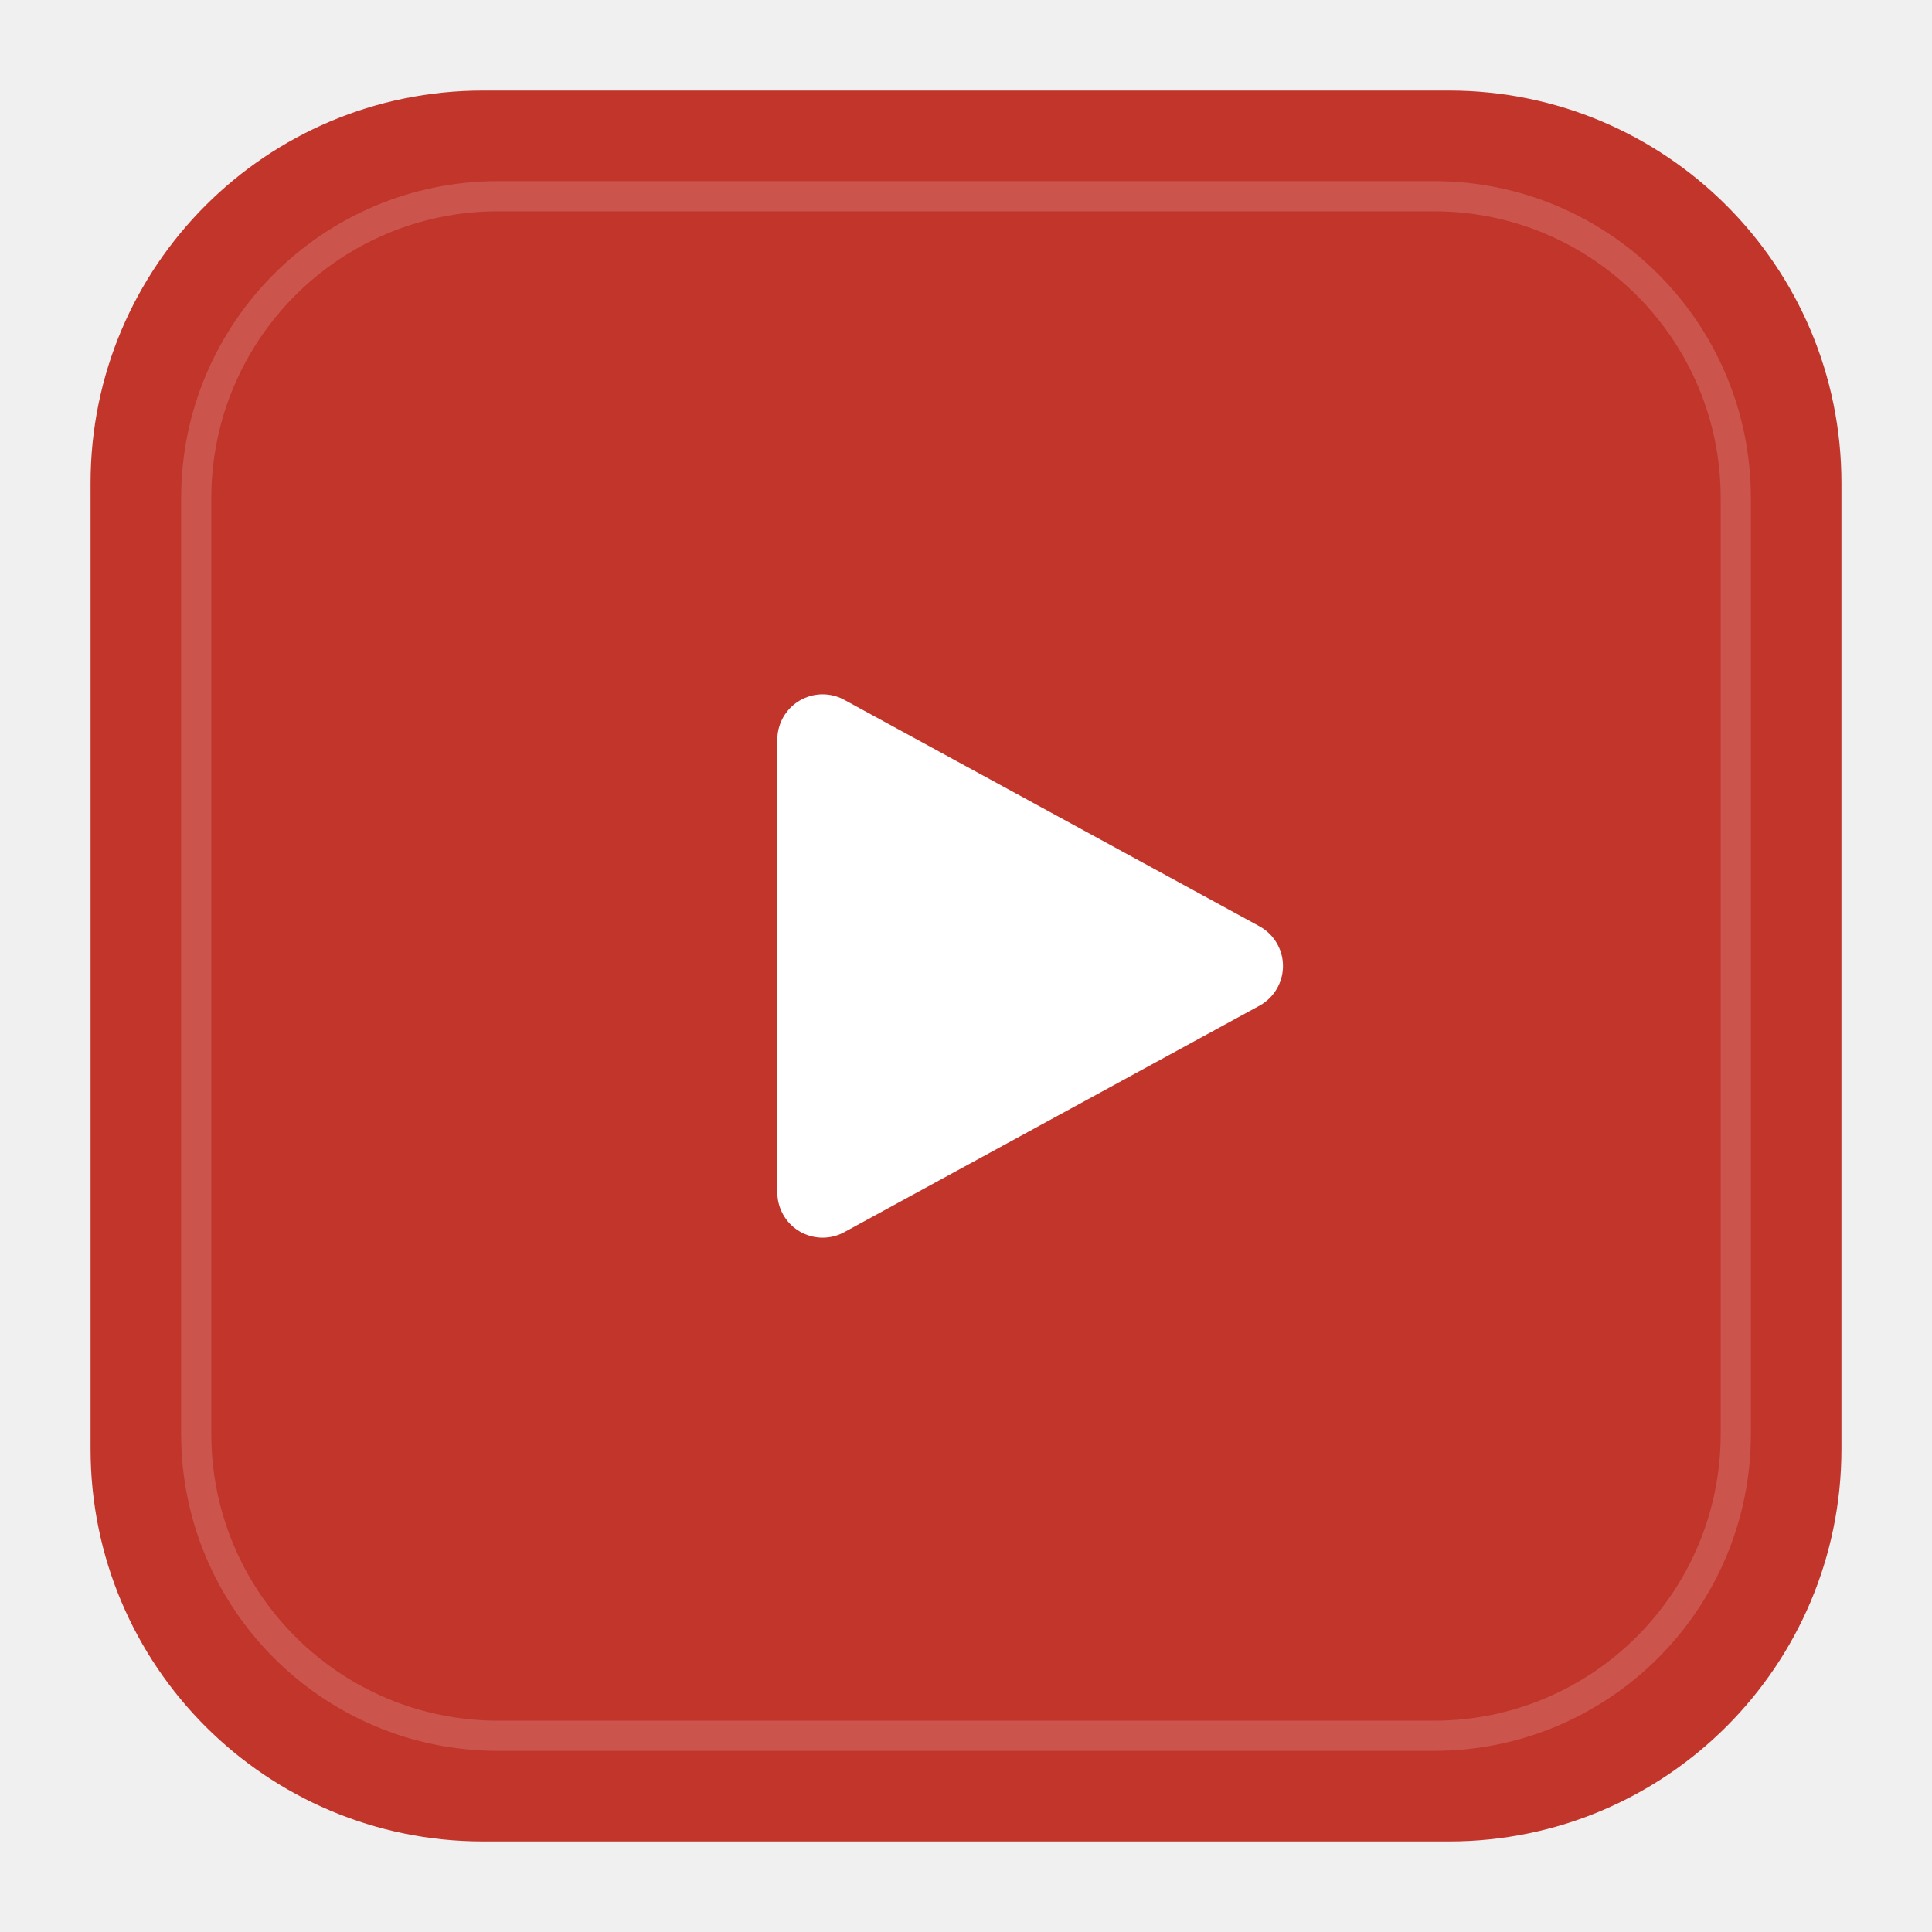
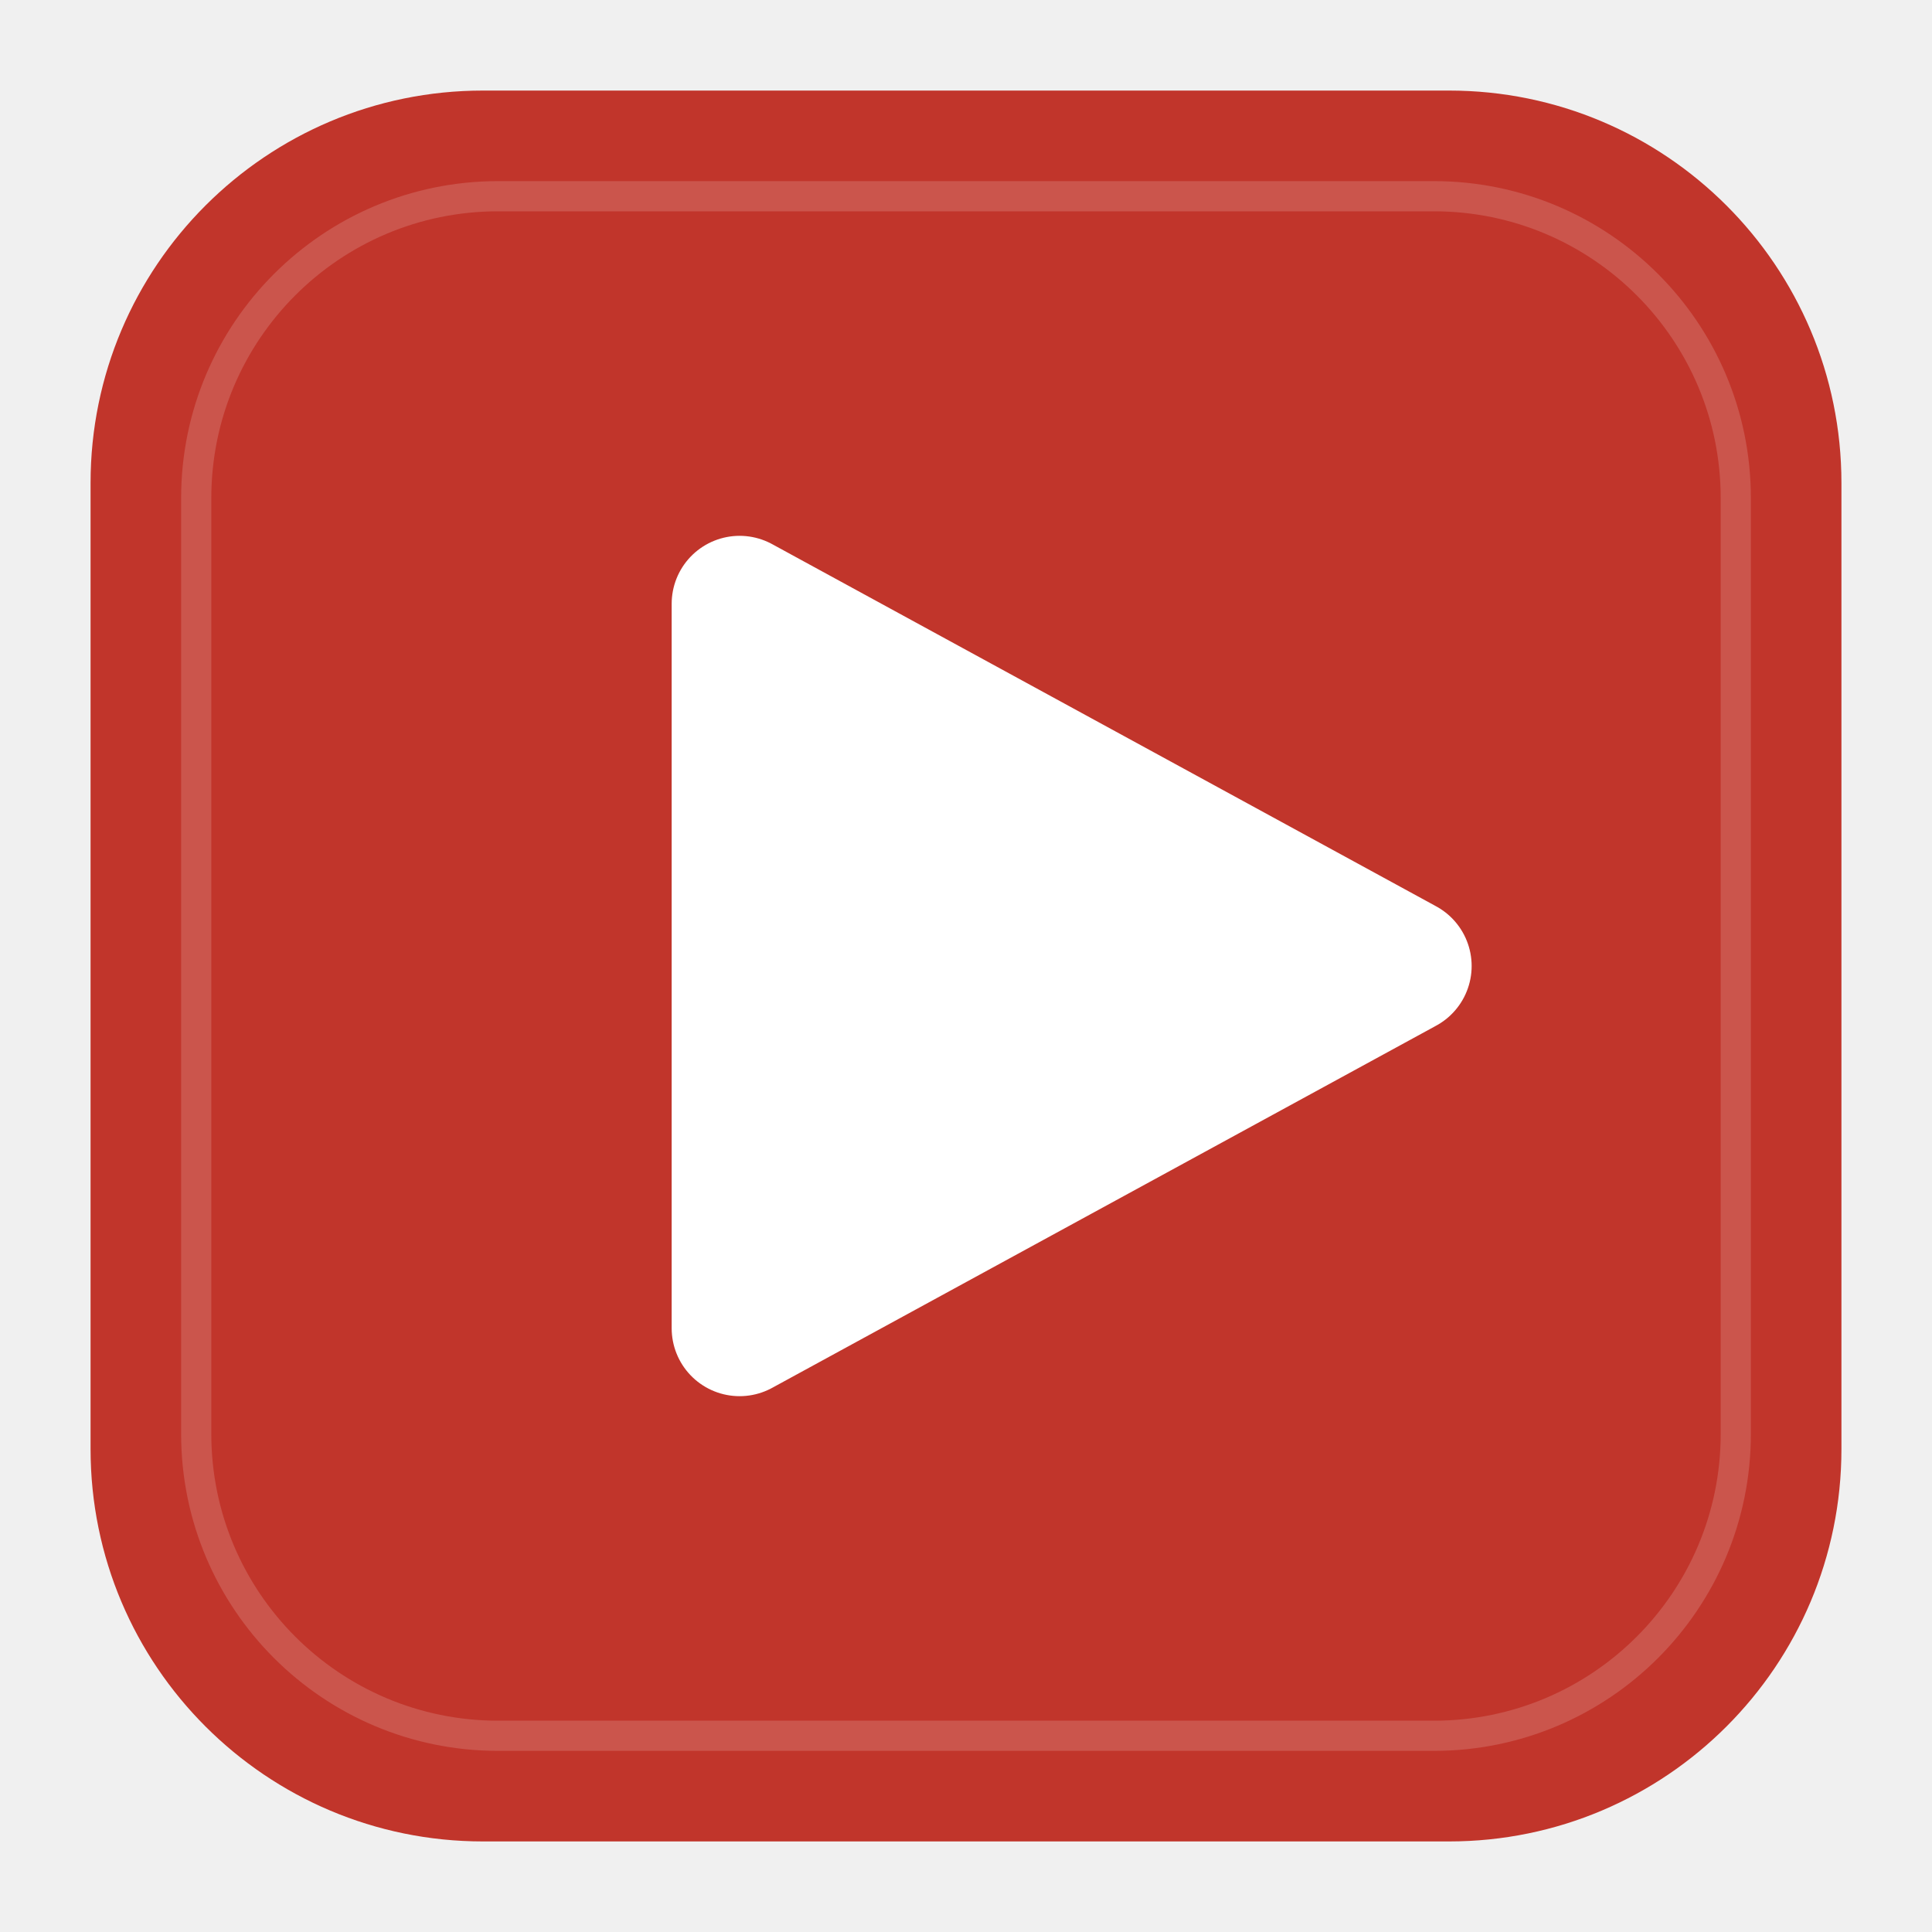
<svg xmlns="http://www.w3.org/2000/svg" viewBox="0 0 256 256" width="256" height="256" role="img" aria-label="视界 logo">
  <rect x="12" y="12" width="232" height="232" rx="52" ry="52" fill="#C1352B" />
  <rect x="26" y="26" width="204" height="204" rx="40" ry="40" fill="none" stroke="#FFFFFF" stroke-opacity="0.16" stroke-width="4" />
-   <path d="M109 98 L109 158 L164 128 Z" fill="#FFFFFF" stroke="#FFFFFF" stroke-width="12" stroke-linejoin="round" stroke-linecap="round" />
+   <path d="M98 80 L98 176 L186 128 Z" fill="#FFFFFF" stroke="#FFFFFF" stroke-width="18" stroke-linejoin="round" stroke-linecap="round" />
</svg>
